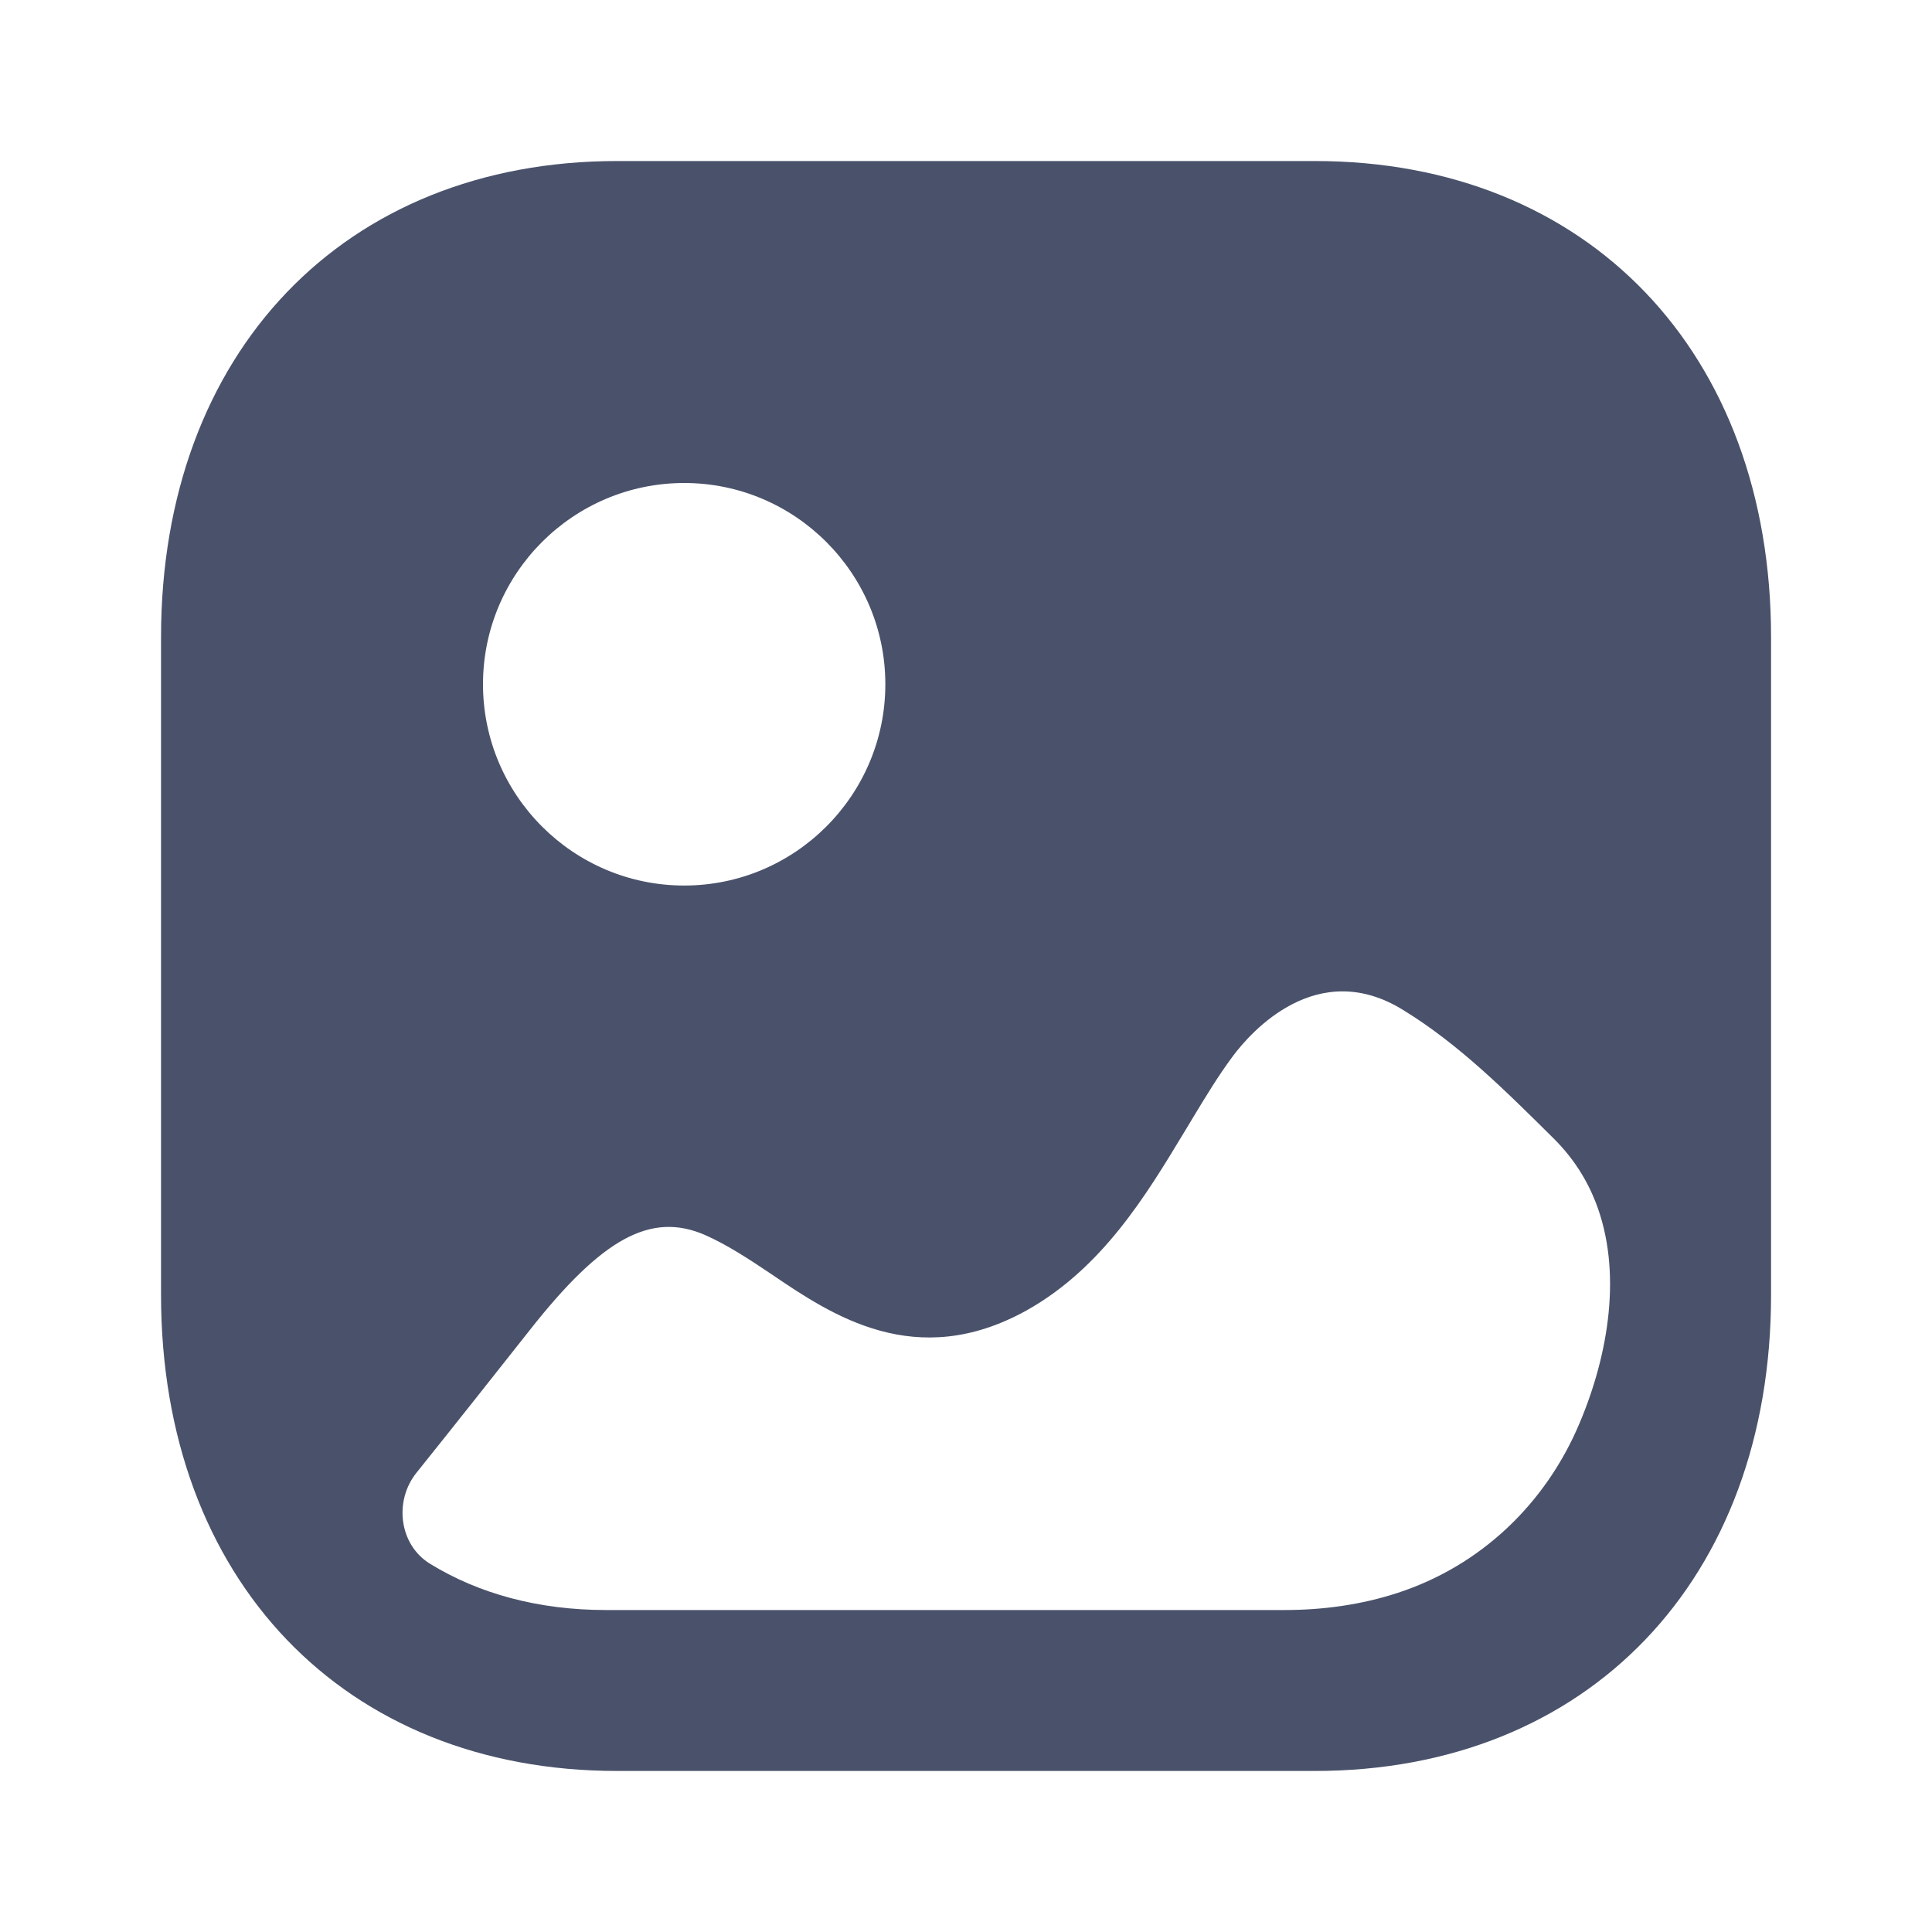
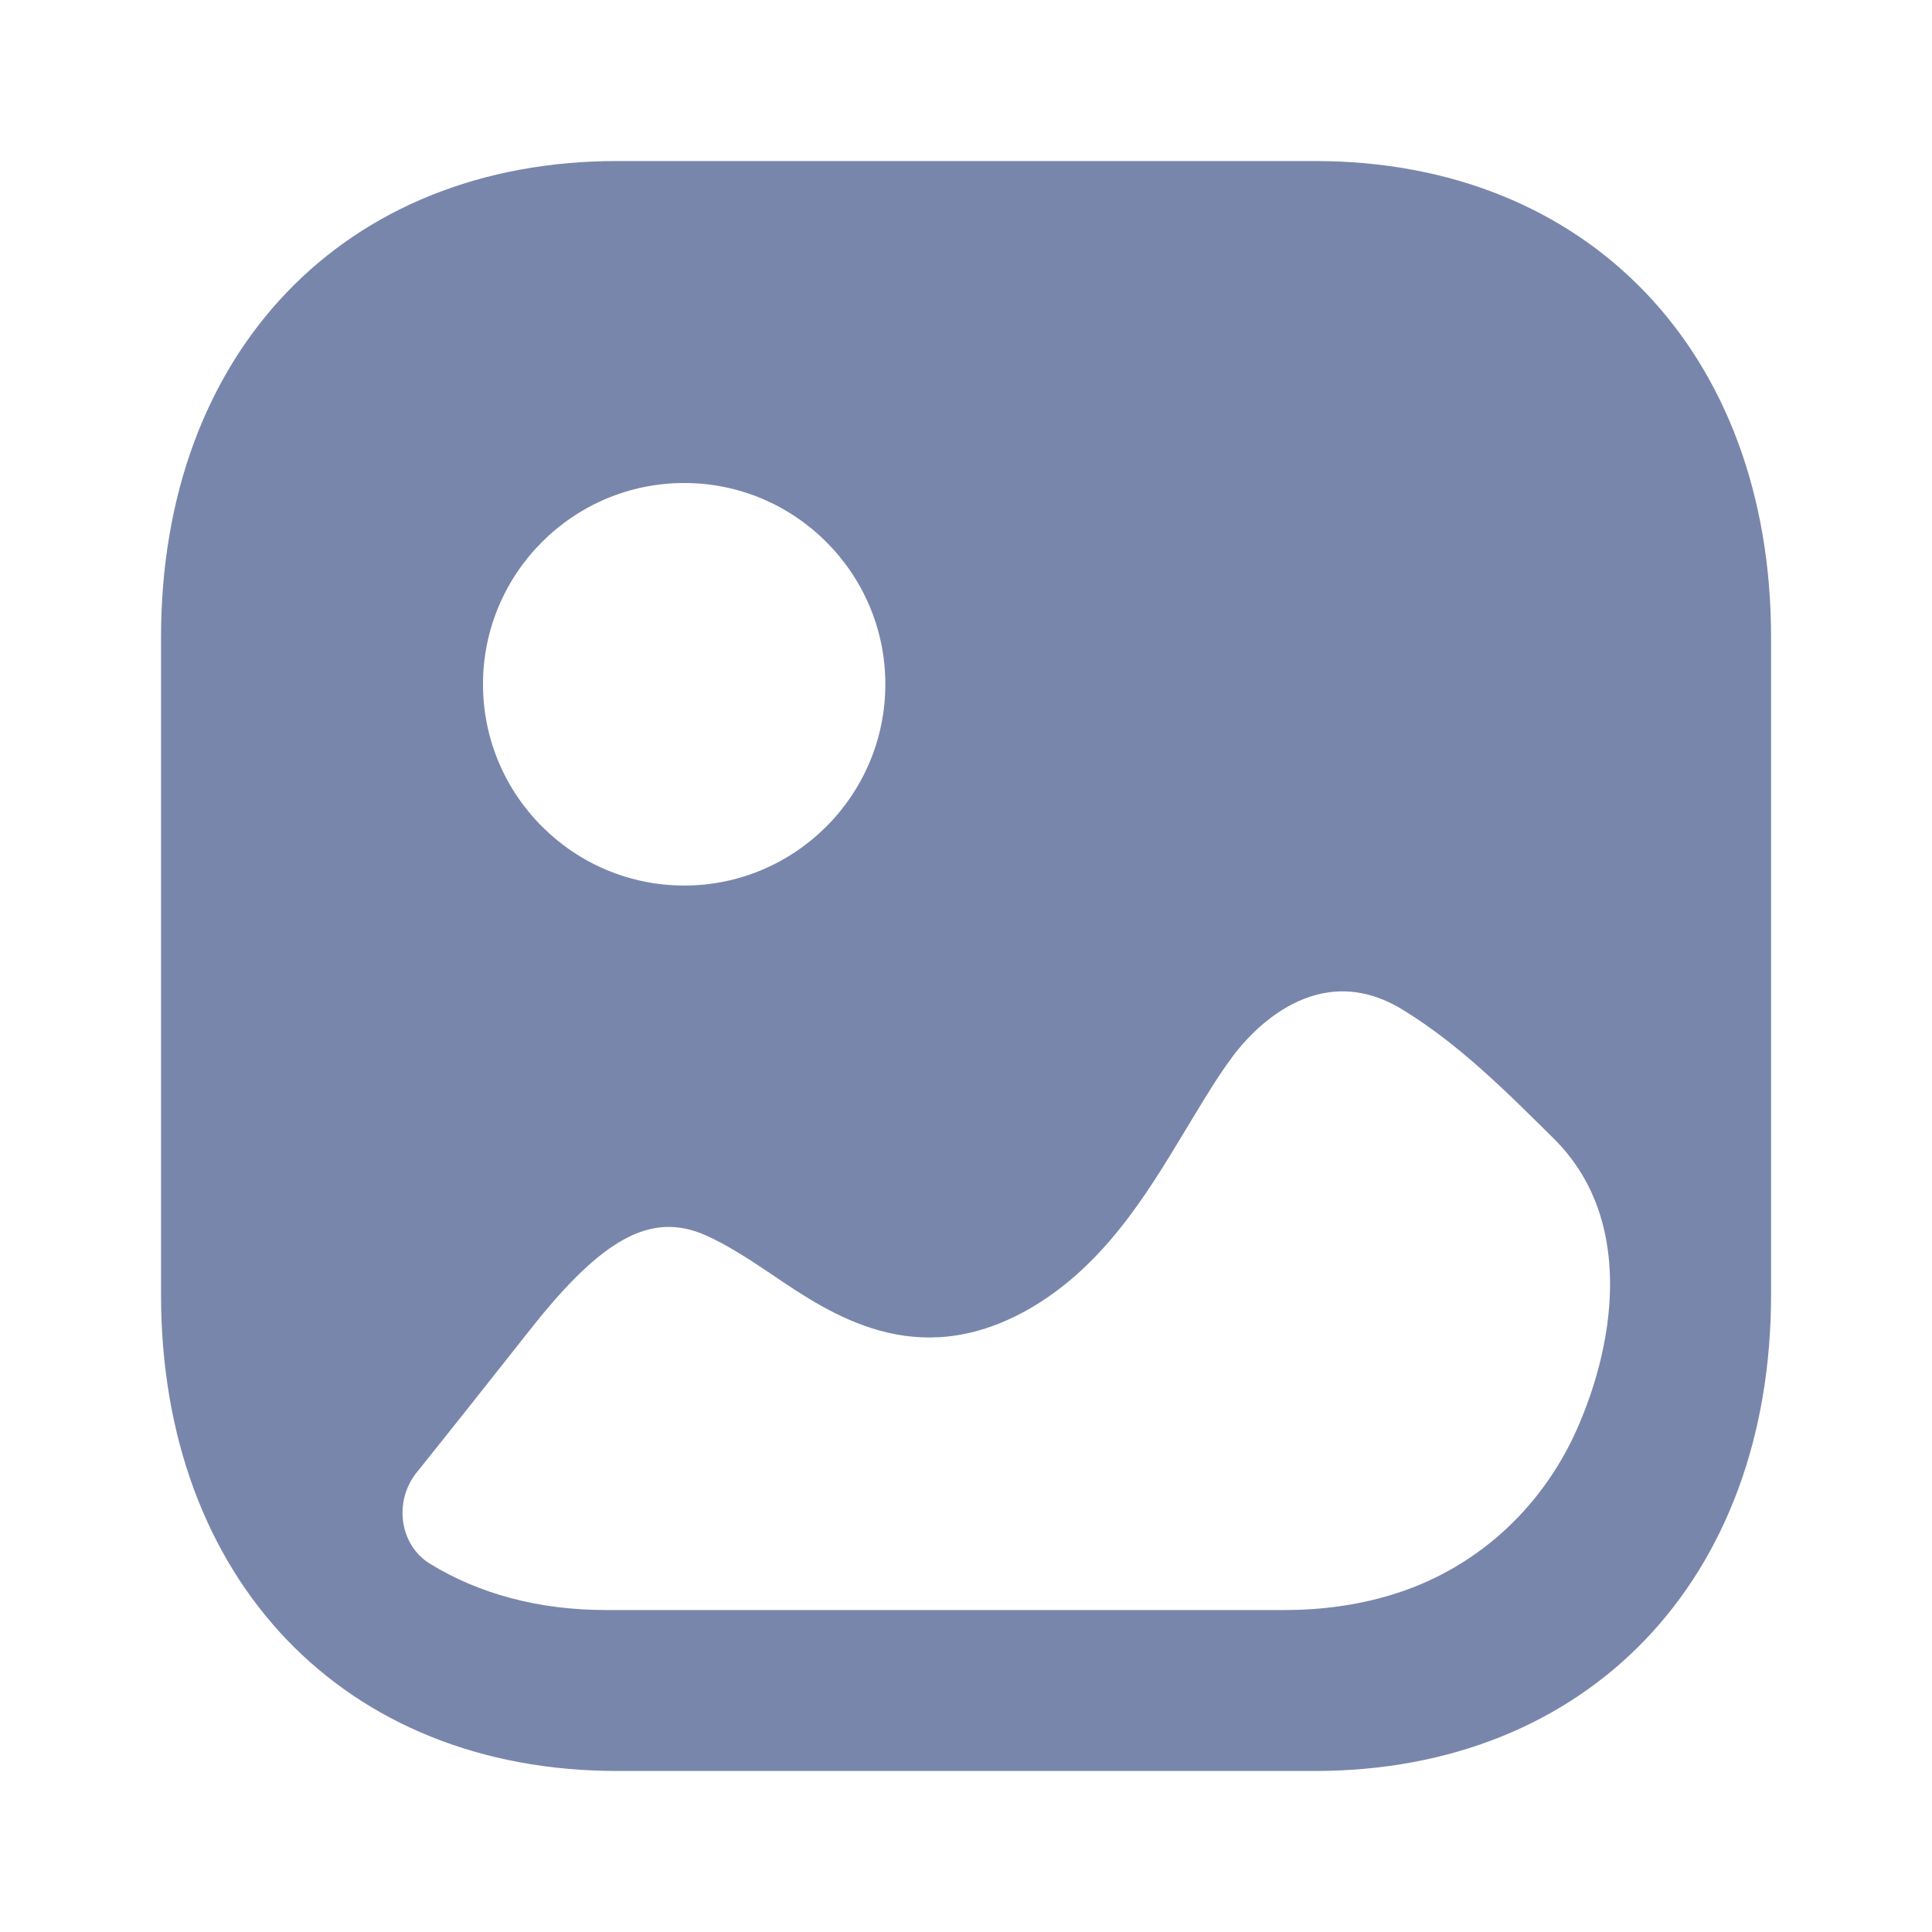
<svg xmlns="http://www.w3.org/2000/svg" width="20" height="20" viewBox="0 0 20 20" fill="none">
-   <path fill-rule="evenodd" clip-rule="evenodd" d="M6.389 18.333H13.611C16.436 18.333 18.334 16.352 18.334 13.403V6.597C18.334 3.649 16.436 1.667 13.612 1.667H6.389C3.564 1.667 1.667 3.649 1.667 6.597V13.403C1.667 16.352 3.564 18.333 6.389 18.333ZM7.083 9.167C5.934 9.167 5 8.232 5 7.083C5 5.935 5.934 5 7.083 5C8.231 5 9.165 5.935 9.165 7.083C9.165 8.232 8.231 9.167 7.083 9.167ZM16.518 12.445C16.797 13.161 16.652 14.021 16.353 14.729C16 15.572 15.323 16.21 14.47 16.489C14.091 16.613 13.694 16.667 13.297 16.667H6.274C5.575 16.667 4.957 16.499 4.45 16.187C4.132 15.991 4.076 15.538 4.312 15.245C4.705 14.755 5.094 14.263 5.486 13.767C6.234 12.817 6.738 12.542 7.297 12.784C7.524 12.884 7.752 13.033 7.987 13.191C8.612 13.616 9.481 14.2 10.626 13.566C11.409 13.128 11.864 12.375 12.259 11.72L12.266 11.709C12.294 11.663 12.322 11.617 12.349 11.571L12.349 11.571L12.349 11.571C12.482 11.351 12.613 11.134 12.762 10.934C12.948 10.684 13.637 9.901 14.531 10.459C15.1 10.809 15.578 11.284 16.09 11.792C16.285 11.987 16.425 12.208 16.518 12.445Z" fill="#4a526b" />
+   <path fill-rule="evenodd" clip-rule="evenodd" d="M6.389 18.333H13.611C16.436 18.333 18.334 16.352 18.334 13.403V6.597C18.334 3.649 16.436 1.667 13.612 1.667H6.389C3.564 1.667 1.667 3.649 1.667 6.597V13.403C1.667 16.352 3.564 18.333 6.389 18.333ZM7.083 9.167C5.934 9.167 5 8.232 5 7.083C5 5.935 5.934 5 7.083 5C8.231 5 9.165 5.935 9.165 7.083C9.165 8.232 8.231 9.167 7.083 9.167ZM16.518 12.445C16.797 13.161 16.652 14.021 16.353 14.729C16 15.572 15.323 16.21 14.47 16.489C14.091 16.613 13.694 16.667 13.297 16.667H6.274C5.575 16.667 4.957 16.499 4.45 16.187C4.132 15.991 4.076 15.538 4.312 15.245C4.705 14.755 5.094 14.263 5.486 13.767C6.234 12.817 6.738 12.542 7.297 12.784C7.524 12.884 7.752 13.033 7.987 13.191C8.612 13.616 9.481 14.2 10.626 13.566C11.409 13.128 11.864 12.375 12.259 11.72L12.266 11.709C12.294 11.663 12.322 11.617 12.349 11.571L12.349 11.571L12.349 11.571C12.482 11.351 12.613 11.134 12.762 10.934C12.948 10.684 13.637 9.901 14.531 10.459C15.1 10.809 15.578 11.284 16.09 11.792C16.285 11.987 16.425 12.208 16.518 12.445Z" fill="#7986AC" />
</svg>
